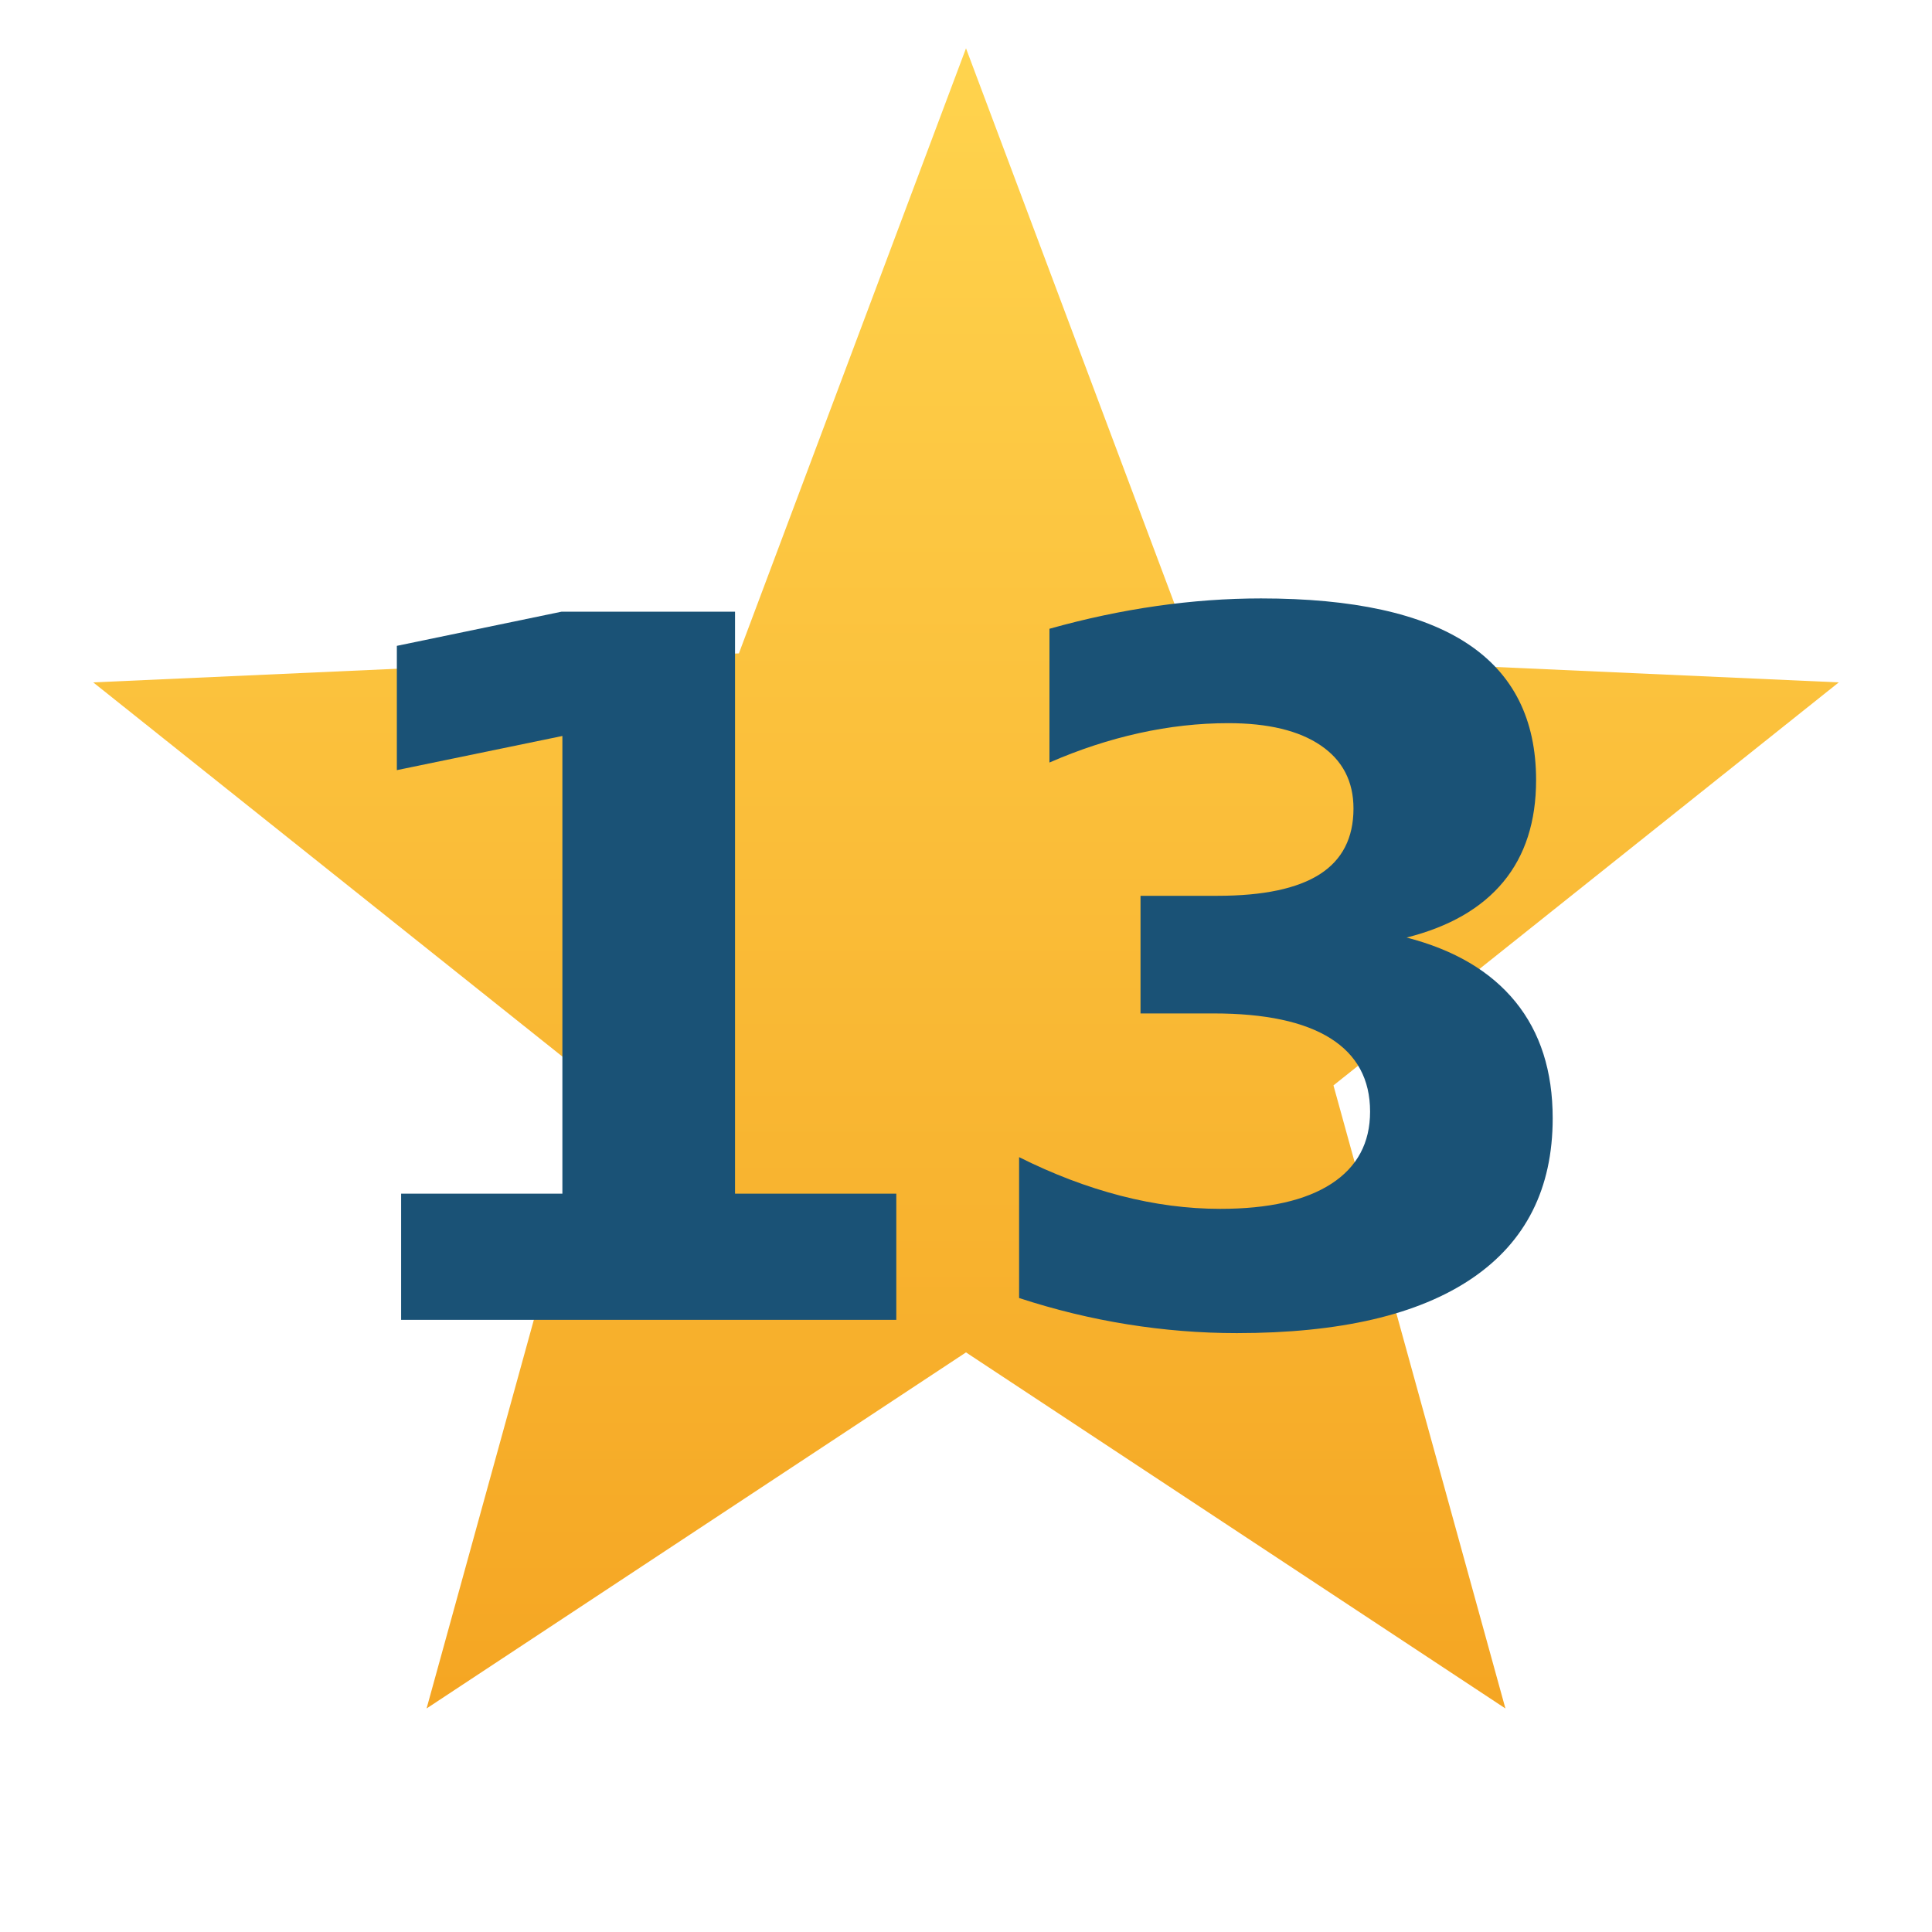
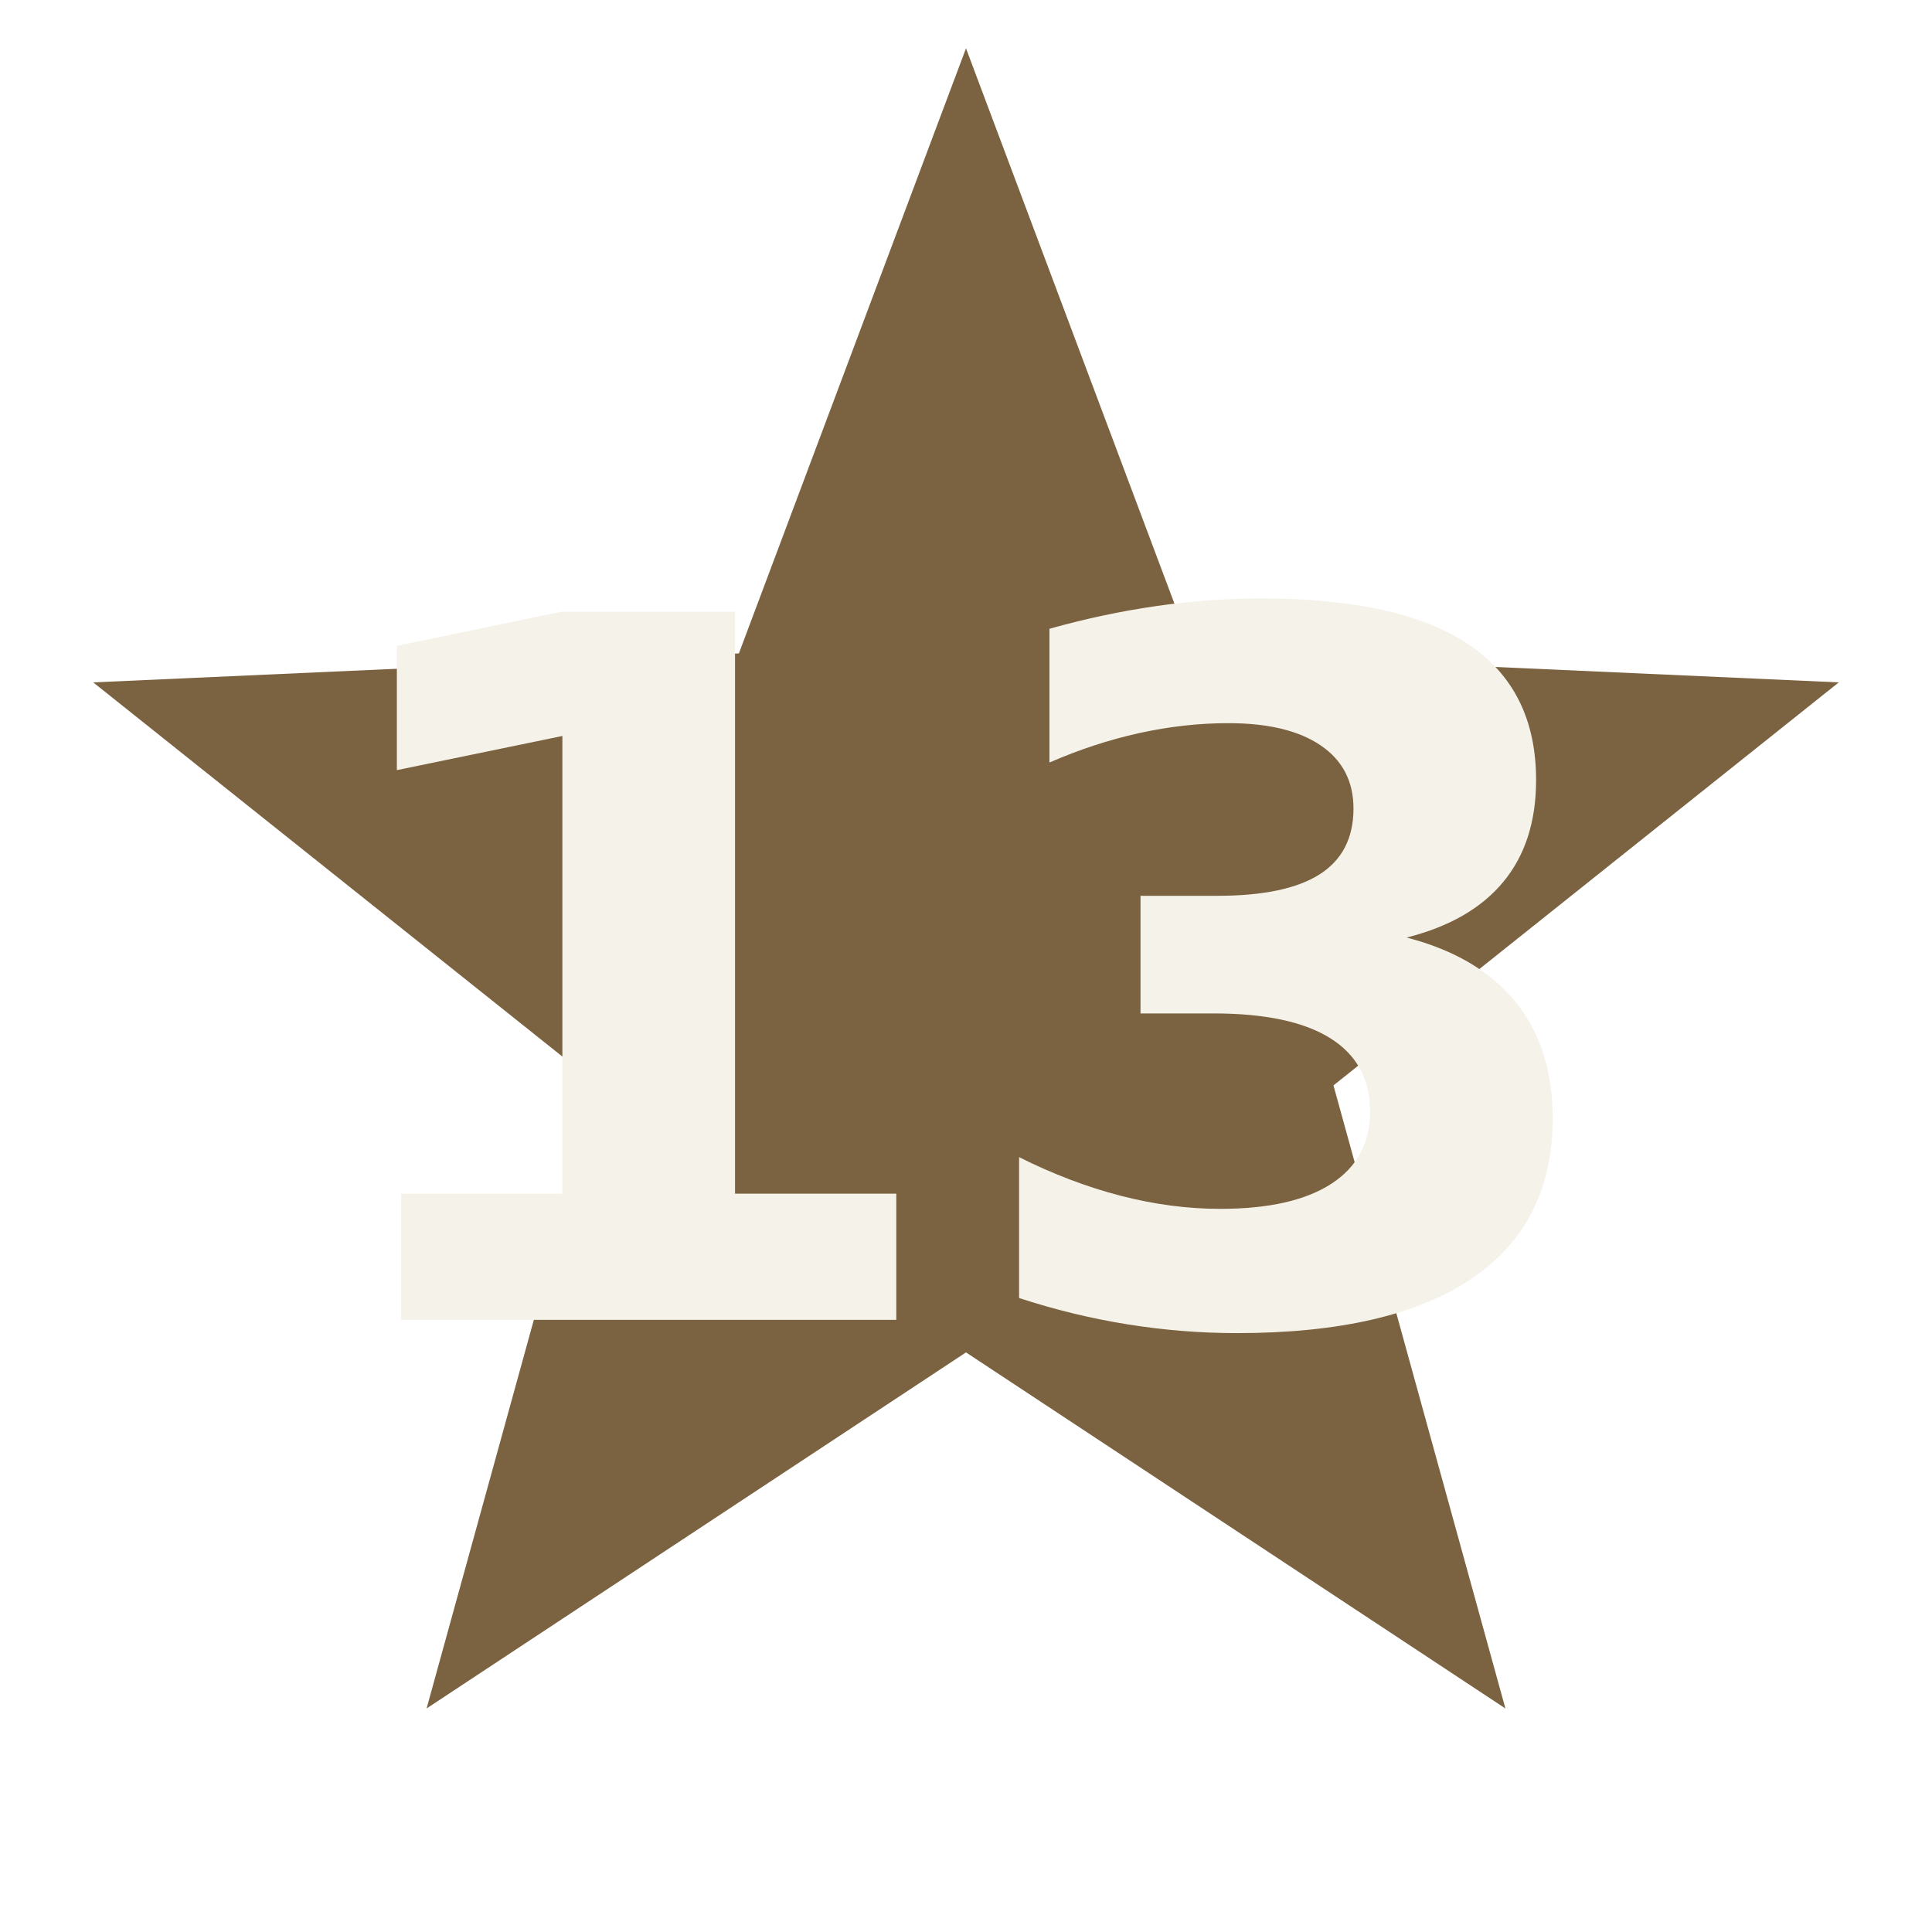
<svg xmlns="http://www.w3.org/2000/svg" viewBox="0 0 200 200" width="200" height="200" role="img" aria-label="Spiral review from Lesson 13">
-   <defs>
-     <linearGradient id="g" x1="0" y1="0" x2="0" y2="1">
-       <stop offset="0" stop-color="#FFD34D" />
-       <stop offset="1" stop-color="#F5A623" />
-     </linearGradient>
-   </defs>
-   <polygon points="100.00,5.00 123.51,67.64 190.35,70.64 138.04,112.36 155.84,176.86 100.00,140.00 44.16,176.86 61.96,112.36 9.65,70.64 76.49,67.64" fill="url(#g)" />
+   <polygon points="100.00,5.00 123.51,67.64 190.35,70.64 138.04,112.36 155.84,176.86 100.00,140.00 44.16,176.86 61.96,112.36 9.65,70.64 76.49,67.64" fill="#7B6240" />
  <g transform="translate(29.74,136.63) scale(0.0491,-0.0491)">
-     <path d="M240 266H580V1231L231 1159V1421L578 1493H944V266H1284V0H240Z" fill="#1a5276" />
+     <path d="M240 266H580V1231L231 1159V1421L578 1493H944V266H1284V0H240Z" fill="#F5F2E9" />
  </g>
  <g transform="translate(98.77,136.58) scale(0.0491,-0.0491)">
-     <path d="M954 805Q1105 766 1183.5 669.5Q1262 573 1262 424Q1262 202 1092.0 86.5Q922 -29 596 -29Q481 -29 365.5 -10.5Q250 8 137 45V342Q245 288 351.5 260.5Q458 233 561 233Q714 233 795.5 286.0Q877 339 877 438Q877 540 793.5 592.5Q710 645 547 645H393V893H555Q700 893 771.0 938.5Q842 984 842 1077Q842 1163 773.0 1210.0Q704 1257 578 1257Q485 1257 390.0 1236.0Q295 1215 201 1174V1456Q315 1488 427.0 1504.0Q539 1520 647 1520Q938 1520 1082.5 1424.5Q1227 1329 1227 1137Q1227 1006 1158.0 922.5Q1089 839 954 805Z" fill="#1a5276" />
+     <path d="M954 805Q1105 766 1183.5 669.5Q1262 573 1262 424Q1262 202 1092.0 86.5Q922 -29 596 -29Q481 -29 365.5 -10.5Q250 8 137 45V342Q245 288 351.5 260.5Q458 233 561 233Q714 233 795.5 286.0Q877 339 877 438Q877 540 793.5 592.5Q710 645 547 645H393V893H555Q700 893 771.0 938.5Q842 984 842 1077Q842 1163 773.0 1210.0Q704 1257 578 1257Q485 1257 390.0 1236.0Q295 1215 201 1174V1456Q315 1488 427.0 1504.0Q539 1520 647 1520Q938 1520 1082.5 1424.5Q1227 1329 1227 1137Q1227 1006 1158.0 922.5Q1089 839 954 805Z" fill="#F5F2E9" />
  </g>
</svg>
